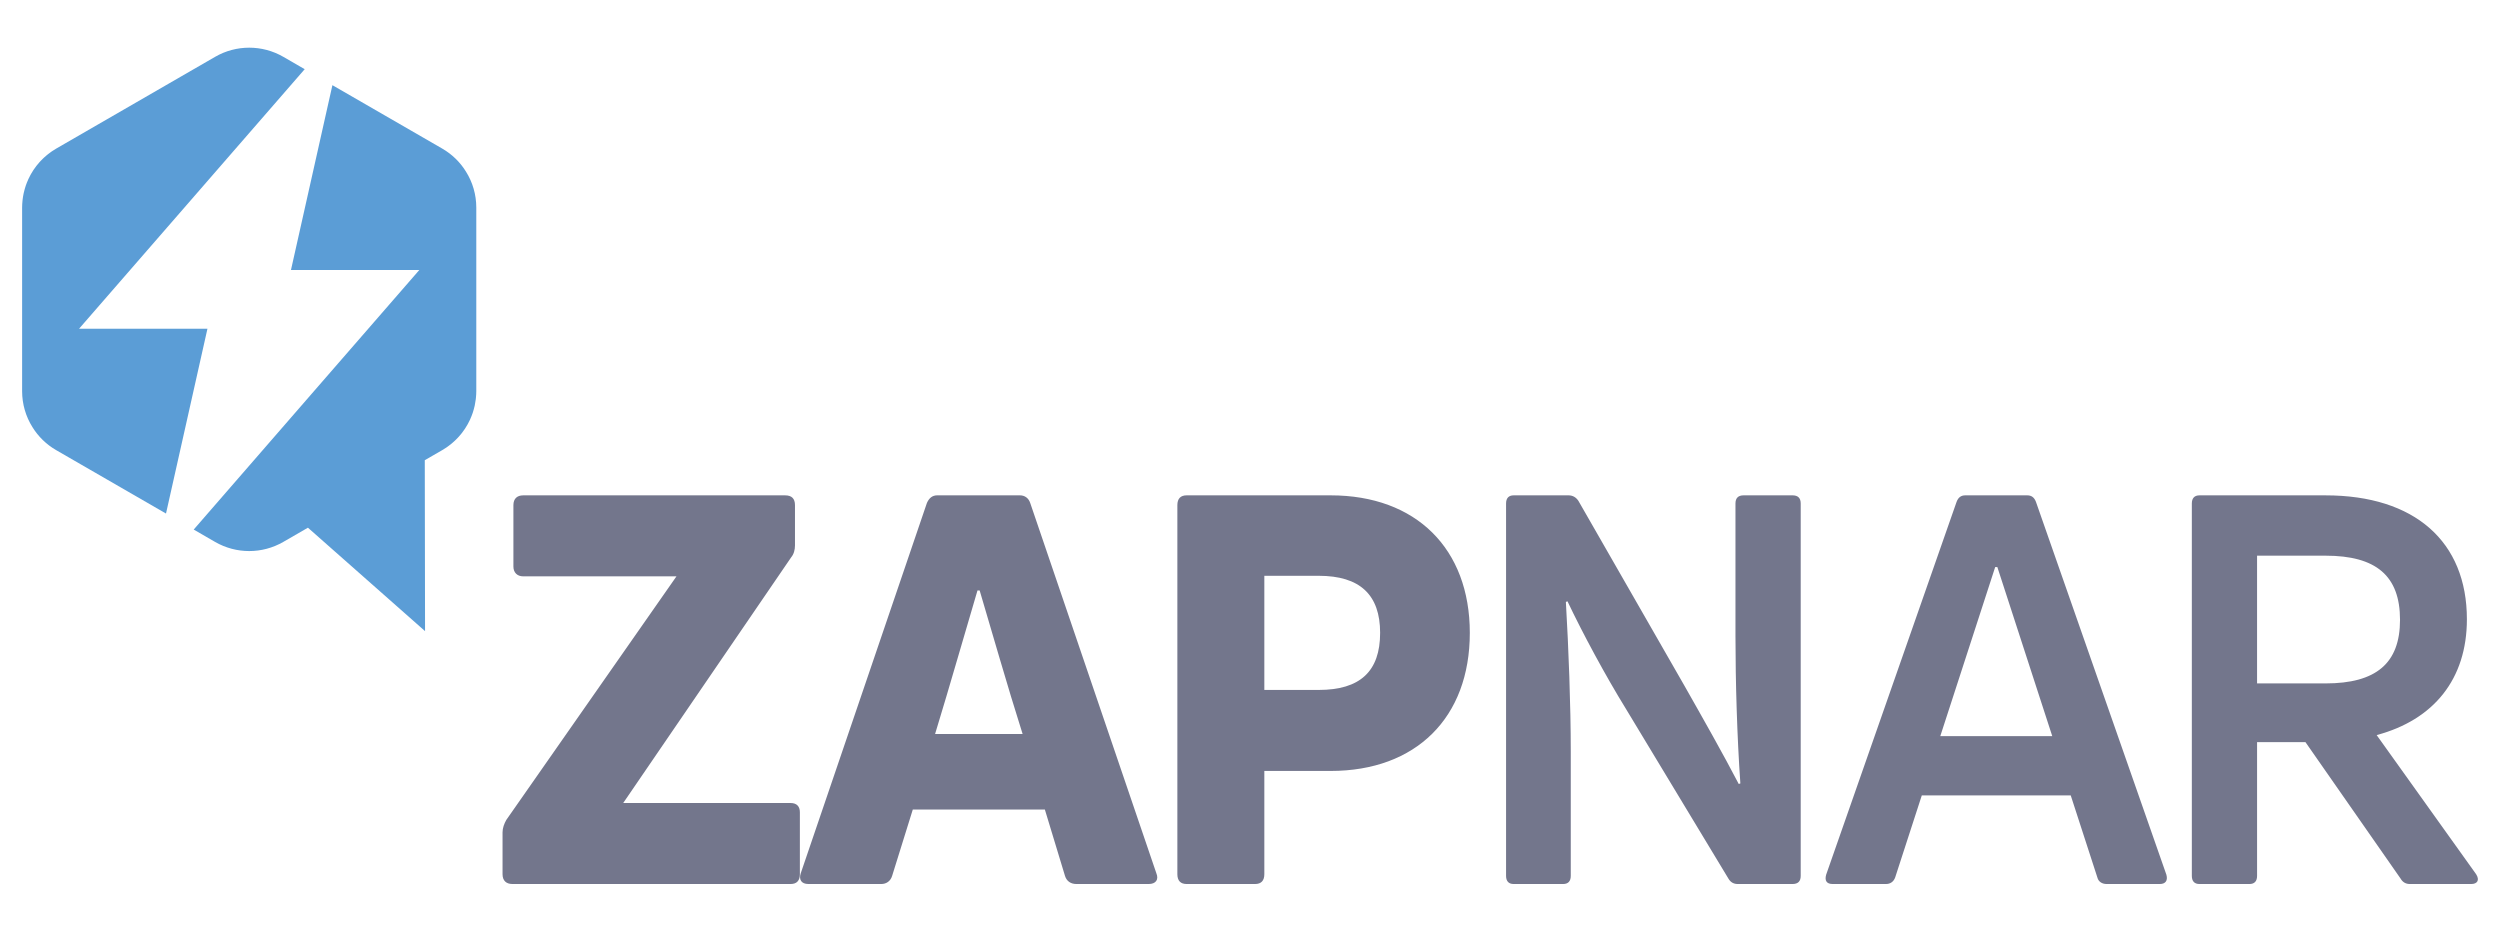
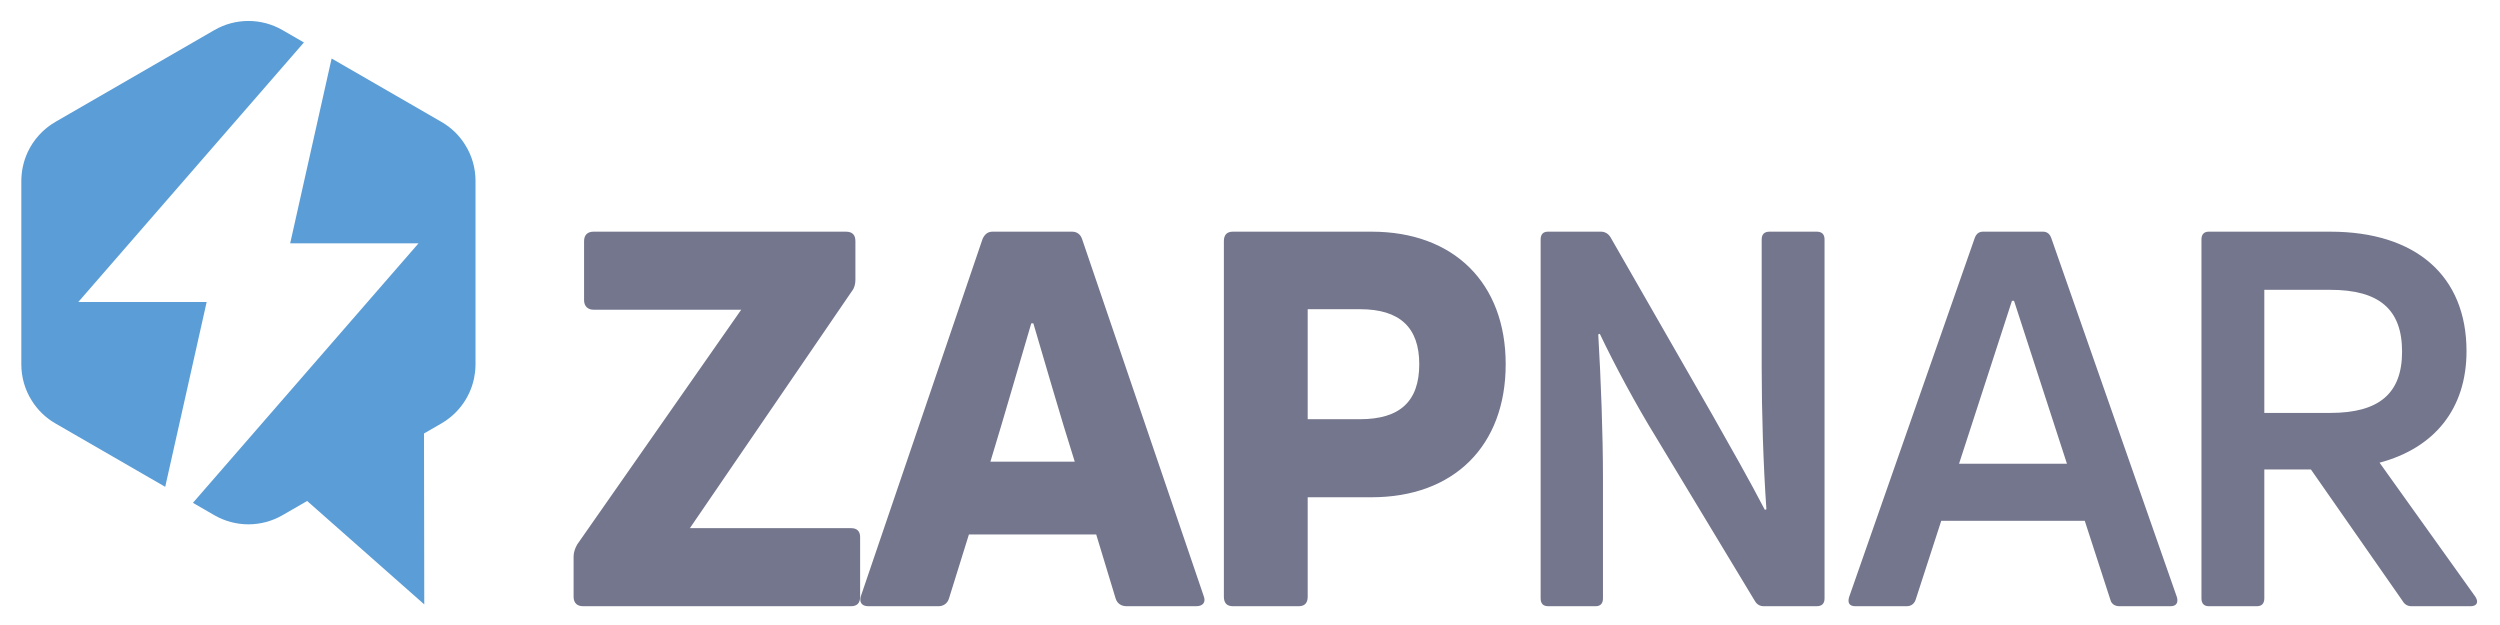
- <svg xmlns="http://www.w3.org/2000/svg" version="1.1" id="Camada_1" x="0px" y="0px" viewBox="0 0 2400 900" style="enable-background:new 0 0 2400 900;" xml:space="preserve">
+ <svg xmlns="http://www.w3.org/2000/svg" version="1.1" id="Camada_1" x="0px" y="0px" viewBox="0 0 2400 600" style="enable-background:new 0 0 2400 600;" xml:space="preserve">
  <style type="text/css">
	.st0{fill-rule:evenodd;clip-rule:evenodd;fill:#5B9DD6;}
	.st1{fill-rule:evenodd;clip-rule:evenodd;fill:#73768C;}
</style>
  <g>
-     <path class="st0" d="M113.49,315.56H75.92l102.75-118.17L292.51,66.42l-20.55-11.88c-20.27-11.69-45.19-11.69-65.42,0L53.95,142.66   c-1.4,0.81-2.76,1.67-4.08,2.57l-1.11,0.8c-0.93,0.66-1.85,1.33-2.73,2.04c-0.43,0.34-0.86,0.7-1.28,1.05   c-0.8,0.67-1.58,1.35-2.35,2.05c-0.42,0.39-0.84,0.78-1.25,1.18c-0.74,0.72-1.46,1.45-2.16,2.2l-1.12,1.21   c-0.78,0.87-1.53,1.77-2.26,2.68l-0.73,0.9c-0.96,1.24-1.88,2.52-2.74,3.82l-0.35,0.56c-0.74,1.13-1.44,2.29-2.11,3.47l-0.58,1.08   c-0.57,1.05-1.11,2.12-1.62,3.2l-0.25,0.49l-0.18,0.46c-0.87,1.94-1.68,3.91-2.37,5.94l-0.1,0.34c-0.63,1.9-1.15,3.83-1.61,5.78   l-0.27,1.14c-0.42,1.98-0.76,3.99-0.99,6.02c-0.05,0.42-0.09,0.84-0.13,1.26c-0.21,2.12-0.35,4.25-0.35,6.41v176.2   c0,12.4,3.5,24.32,9.9,34.5c5.53,8.99,13.31,16.66,22.82,22.14l105.41,60.85l39.79-177.43H113.49L113.49,315.56z M447.34,164.77   c6.4,10.18,9.9,22.1,9.9,34.5v176.2c0,2.15-0.14,4.29-0.35,6.4c-0.04,0.42-0.08,0.84-0.13,1.27c-0.24,2.03-0.57,4.04-0.99,6.02   l-0.27,1.14c-0.46,1.95-0.98,3.88-1.61,5.78l-0.11,0.34c-0.68,2.03-1.49,4-2.36,5.95l-0.18,0.45l-0.25,0.5   c-0.51,1.08-1.05,2.14-1.62,3.19l-0.58,1.08c-0.66,1.18-1.37,2.34-2.11,3.47l-0.35,0.56c-0.87,1.31-1.78,2.58-2.74,3.83l-0.73,0.9   c-0.73,0.91-1.48,1.81-2.26,2.69l-1.12,1.2c-0.7,0.75-1.42,1.49-2.17,2.21c-0.41,0.4-0.83,0.79-1.25,1.18   c-0.77,0.7-1.55,1.38-2.34,2.05c-0.42,0.36-0.84,0.71-1.28,1.05c-0.89,0.71-1.81,1.38-2.73,2.04l-1.11,0.8   c-1.32,0.89-2.68,1.76-4.08,2.57l-16.73,9.66l0.26,164.09l-112.44-99.3l-23.68,13.67c-20.23,11.68-45.15,11.68-65.42,0   l-20.55-11.88L299.8,377.37l102.74-118.17H279.33l39.78-177.43l105.41,60.85C434.02,148.11,441.82,155.78,447.34,164.77z" />
-     <path class="st1" d="M759.01,848.65c5.74,0,8.87-3.13,8.87-9.39v-59.49c0-5.74-3.13-8.87-8.87-8.87H598.28l161.25-235.87   c2.61-3.13,3.65-7.31,3.65-11.48v-38.62c0-6.26-3.13-9.39-9.39-9.39H502.26c-5.74,0-9.39,3.13-9.39,9.39v58.97   c0,5.74,3.66,9.39,9.39,9.39h147.16L486.09,787.07c-2.09,3.65-3.65,7.83-3.65,12v40.18c0,6.26,3.65,9.39,9.39,9.39H759.01   L759.01,848.65z M846.01,848.65h-69.93c-6.78,0-9.39-4.17-7.31-10.44l121.07-355.38c2.09-4.7,5.22-7.31,9.91-7.31h79.32   c4.7,0,8.35,2.61,9.92,7.31l121.07,355.38c2.61,6.26-0.52,10.44-7.31,10.44h-69.41c-5.22,0-9.39-2.61-10.96-7.83l-19.31-63.66   H876.28l-19.83,63.66C854.88,846.04,850.71,848.65,846.01,848.65L846.01,848.65z M938.38,566.85   c-10.44,34.96-26.62,91.85-40.7,137.77h84.02c-14.61-45.92-30.79-102.81-41.23-137.77H938.38L938.38,566.85z M1139.14,475.53   c-5.74,0-8.87,3.13-8.87,9.39v354.34c0,6.26,3.13,9.39,8.87,9.39h65.75c5.74,0,8.87-3.13,8.87-9.39v-99.15h63.67   c81.93,0,133.59-51.14,133.59-132.55c0-80.89-51.66-132.03-133.59-132.03H1139.14L1139.14,475.53z M1213.76,662.35V552.76h52.19   c39.66,0,58.97,18.27,58.97,54.79c0,37.05-19.31,54.79-58.97,54.79H1213.76L1213.76,662.35z M1500.63,848.65   c4.7,0,7.31-2.61,7.31-7.83v-119.5c0-44.36-2.09-98.63-4.7-143.51l1.56-0.52c14.61,30.79,36.53,71.49,55.84,102.8l98.63,163.34   c2.09,3.65,5.22,5.22,8.87,5.22h52.71c5.22,0,7.83-2.61,7.83-7.83V483.36c0-5.22-2.61-7.83-7.83-7.83h-46.97   c-5.22,0-7.83,2.61-7.83,7.83v127.33c0,43.83,1.57,97.06,4.7,141.42l-1.57,0.52c-14.61-28.18-34.44-63.14-52.19-94.45   l-101.76-177.43c-2.09-3.13-5.22-5.22-9.39-5.22h-52.71c-4.7,0-7.31,2.61-7.31,7.83v357.46c0,5.22,2.61,7.83,7.31,7.83H1500.63   L1500.63,848.65z M1810.48,848.65c4.17,0,7.31-2.09,8.87-6.26l25.57-78.8h142.99l25.57,78.8c1.04,4.17,4.7,6.26,8.87,6.26h51.14   c5.22,0,7.83-3.13,6.26-8.87l-125.24-357.99c-1.57-4.17-4.18-6.26-8.35-6.26h-59.49c-4.17,0-6.78,2.09-8.35,6.26l-125.24,357.99   c-1.57,5.74,0.52,8.87,6.26,8.87H1810.48L1810.48,848.65z M1915.37,544.41h2.09l52.71,162.29h-107.5L1915.37,544.41L1915.37,544.41   z M2372.39,848.65c5.74,0,8.35-3.65,4.7-9.39l-95.5-133.59c54.79-14.61,86.63-53.75,86.63-111.15   c0-74.62-50.1-118.98-135.68-118.98h-121.07c-4.7,0-7.31,2.61-7.31,7.83v357.46c0,5.22,2.61,7.83,7.31,7.83h48.01   c4.7,0,7.31-2.61,7.31-7.83V712.45h46.45l91.32,130.99c2.09,3.65,5.22,5.22,8.87,5.22H2372.39L2372.39,848.65z M2232.53,533.45   c48.53,0,71.49,19.31,71.49,61.58c0,41.75-22.96,61.05-71.49,61.05h-65.75V533.45H2232.53z" />
+     <path class="st0" d="M112.73,289.91H75.17l102.75-118.17L291.75,40.77L271.2,28.89c-20.27-11.69-45.19-11.69-65.42,0L53.19,117.01   c-1.4,0.81-2.76,1.67-4.08,2.57l-1.11,0.8c-0.93,0.66-1.85,1.33-2.73,2.04c-0.43,0.34-0.86,0.7-1.28,1.05   c-0.8,0.67-1.58,1.35-2.35,2.05c-0.42,0.39-0.84,0.78-1.25,1.18c-0.74,0.72-1.46,1.45-2.16,2.2l-1.12,1.21   c-0.78,0.87-1.53,1.77-2.26,2.68l-0.73,0.9c-0.96,1.24-1.88,2.52-2.74,3.82l-0.35,0.56c-0.74,1.13-1.44,2.29-2.11,3.47l-0.58,1.08   c-0.57,1.05-1.11,2.12-1.62,3.2l-0.25,0.49l-0.18,0.46c-0.87,1.94-1.68,3.91-2.37,5.94l-0.1,0.34c-0.63,1.9-1.15,3.83-1.61,5.78   l-0.27,1.14c-0.42,1.98-0.76,3.99-0.99,6.02c-0.05,0.42-0.09,0.84-0.13,1.26c-0.21,2.12-0.35,4.25-0.35,6.41v176.2   c0,12.4,3.5,24.32,9.9,34.5c5.53,8.99,13.31,16.66,22.82,22.14l105.41,60.85l39.79-177.43H112.73L112.73,289.91z M446.59,139.11   c6.4,10.18,9.9,22.1,9.9,34.5v176.2c0,2.15-0.14,4.29-0.35,6.4c-0.04,0.42-0.08,0.84-0.13,1.27c-0.24,2.03-0.57,4.04-0.99,6.02   l-0.27,1.14c-0.46,1.95-0.98,3.88-1.61,5.78l-0.11,0.34c-0.68,2.03-1.49,4-2.36,5.95l-0.18,0.45l-0.25,0.5   c-0.51,1.08-1.05,2.14-1.62,3.19l-0.58,1.08c-0.66,1.18-1.37,2.34-2.11,3.47l-0.35,0.56c-0.87,1.31-1.78,2.58-2.74,3.83l-0.73,0.9   c-0.73,0.91-1.48,1.81-2.26,2.69l-1.12,1.2c-0.7,0.75-1.42,1.49-2.17,2.21c-0.41,0.4-0.83,0.79-1.25,1.18   c-0.77,0.7-1.55,1.38-2.34,2.05c-0.42,0.36-0.84,0.71-1.28,1.05c-0.89,0.71-1.81,1.38-2.73,2.04l-1.11,0.8   c-1.32,0.89-2.68,1.76-4.08,2.57l-16.73,9.66l0.26,164.09l-112.44-99.3l-23.68,13.67c-20.23,11.68-45.15,11.68-65.42,0   l-20.55-11.88l113.84-130.96l102.74-118.17H278.57l39.78-177.43l105.41,60.85C433.27,122.46,441.06,130.13,446.59,139.11z" />
+     <path class="st1" d="M817.17,581.96c5.53,0,8.55-3.02,8.55-9.05v-57.33c0-5.53-3.02-8.55-8.55-8.55H662.28l155.39-227.3   c2.51-3.02,3.52-7.04,3.52-11.06v-37.21c0-6.03-3.02-9.05-9.05-9.05H569.76c-5.53,0-9.05,3.02-9.05,9.05v56.82   c0,5.53,3.52,9.05,9.05,9.05h141.81l-157.4,225.28c-2.01,3.52-3.52,7.54-3.52,11.57v38.72c0,6.03,3.52,9.05,9.05,9.05H817.17   L817.17,581.96z M901,581.96h-67.39c-6.54,0-9.05-4.02-7.04-10.06l116.67-342.45c2.01-4.53,5.03-7.04,9.55-7.04h76.44   c4.53,0,8.05,2.51,9.55,7.04l116.67,342.45c2.51,6.04-0.5,10.06-7.04,10.06h-66.88c-5.03,0-9.05-2.51-10.56-7.54l-18.61-61.35   h-122.2l-19.11,61.35C909.55,579.45,905.53,581.96,901,581.96L901,581.96z M990.01,310.41c-10.06,33.69-25.65,88.51-39.22,132.76   h80.96c-14.08-44.25-29.67-99.07-39.73-132.76H990.01L990.01,310.41z M1183.47,222.41c-5.53,0-8.55,3.02-8.55,9.05v341.45   c0,6.03,3.02,9.05,8.55,9.05h63.36c5.53,0,8.55-3.02,8.55-9.05v-95.54h61.35c78.95,0,128.73-49.28,128.73-127.73   c0-77.94-49.78-127.23-128.73-127.23H1183.47L1183.47,222.41z M1255.38,402.44v-105.6h50.29c38.22,0,56.82,17.6,56.82,52.8   c0,35.7-18.61,52.8-56.82,52.8H1255.38L1255.38,402.44z M1531.81,581.96c4.53,0,7.04-2.51,7.04-7.54V459.26   c0-42.74-2.01-95.04-4.53-138.29l1.51-0.5c14.08,29.67,35.2,68.89,53.81,99.06l95.04,157.4c2.01,3.52,5.03,5.03,8.55,5.03h50.79   c5.03,0,7.54-2.51,7.54-7.54V229.95c0-5.03-2.51-7.54-7.54-7.54h-45.26c-5.03,0-7.54,2.51-7.54,7.54v122.7   c0,42.24,1.51,93.53,4.53,136.28l-1.51,0.5c-14.08-27.16-33.19-60.85-50.29-91.02l-98.06-170.98c-2.01-3.02-5.03-5.03-9.05-5.03   h-50.79c-4.53,0-7.04,2.51-7.04,7.54v344.46c0,5.03,2.51,7.54,7.04,7.54H1531.81L1531.81,581.96z M1830.4,581.96   c4.02,0,7.04-2.01,8.55-6.03l24.64-75.93h137.79l24.64,75.93c1.01,4.02,4.53,6.03,8.55,6.03h49.28c5.03,0,7.54-3.02,6.03-8.55   l-120.69-344.97c-1.51-4.02-4.02-6.04-8.05-6.04h-57.33c-4.02,0-6.54,2.01-8.05,6.04l-120.69,344.97c-1.51,5.53,0.5,8.55,6.04,8.55   H1830.4L1830.4,581.96z M1931.47,288.79h2.01l50.79,156.39h-103.59L1931.47,288.79L1931.47,288.79z M2371.86,581.96   c5.53,0,8.05-3.52,4.53-9.05l-92.02-128.74c52.8-14.08,83.48-51.79,83.48-107.11c0-71.91-48.28-114.65-130.74-114.65h-116.67   c-4.53,0-7.04,2.51-7.04,7.54v344.46c0,5.03,2.51,7.54,7.04,7.54h46.26c4.53,0,7.04-2.51,7.04-7.54V450.71h44.76l88,126.22   c2.01,3.52,5.03,5.03,8.55,5.03H2371.86L2371.86,581.96z M2237.1,278.23c46.77,0,68.89,18.61,68.89,59.34   c0,40.23-22.13,58.83-68.89,58.83h-63.36V278.23H2237.1z" />
  </g>
</svg>
